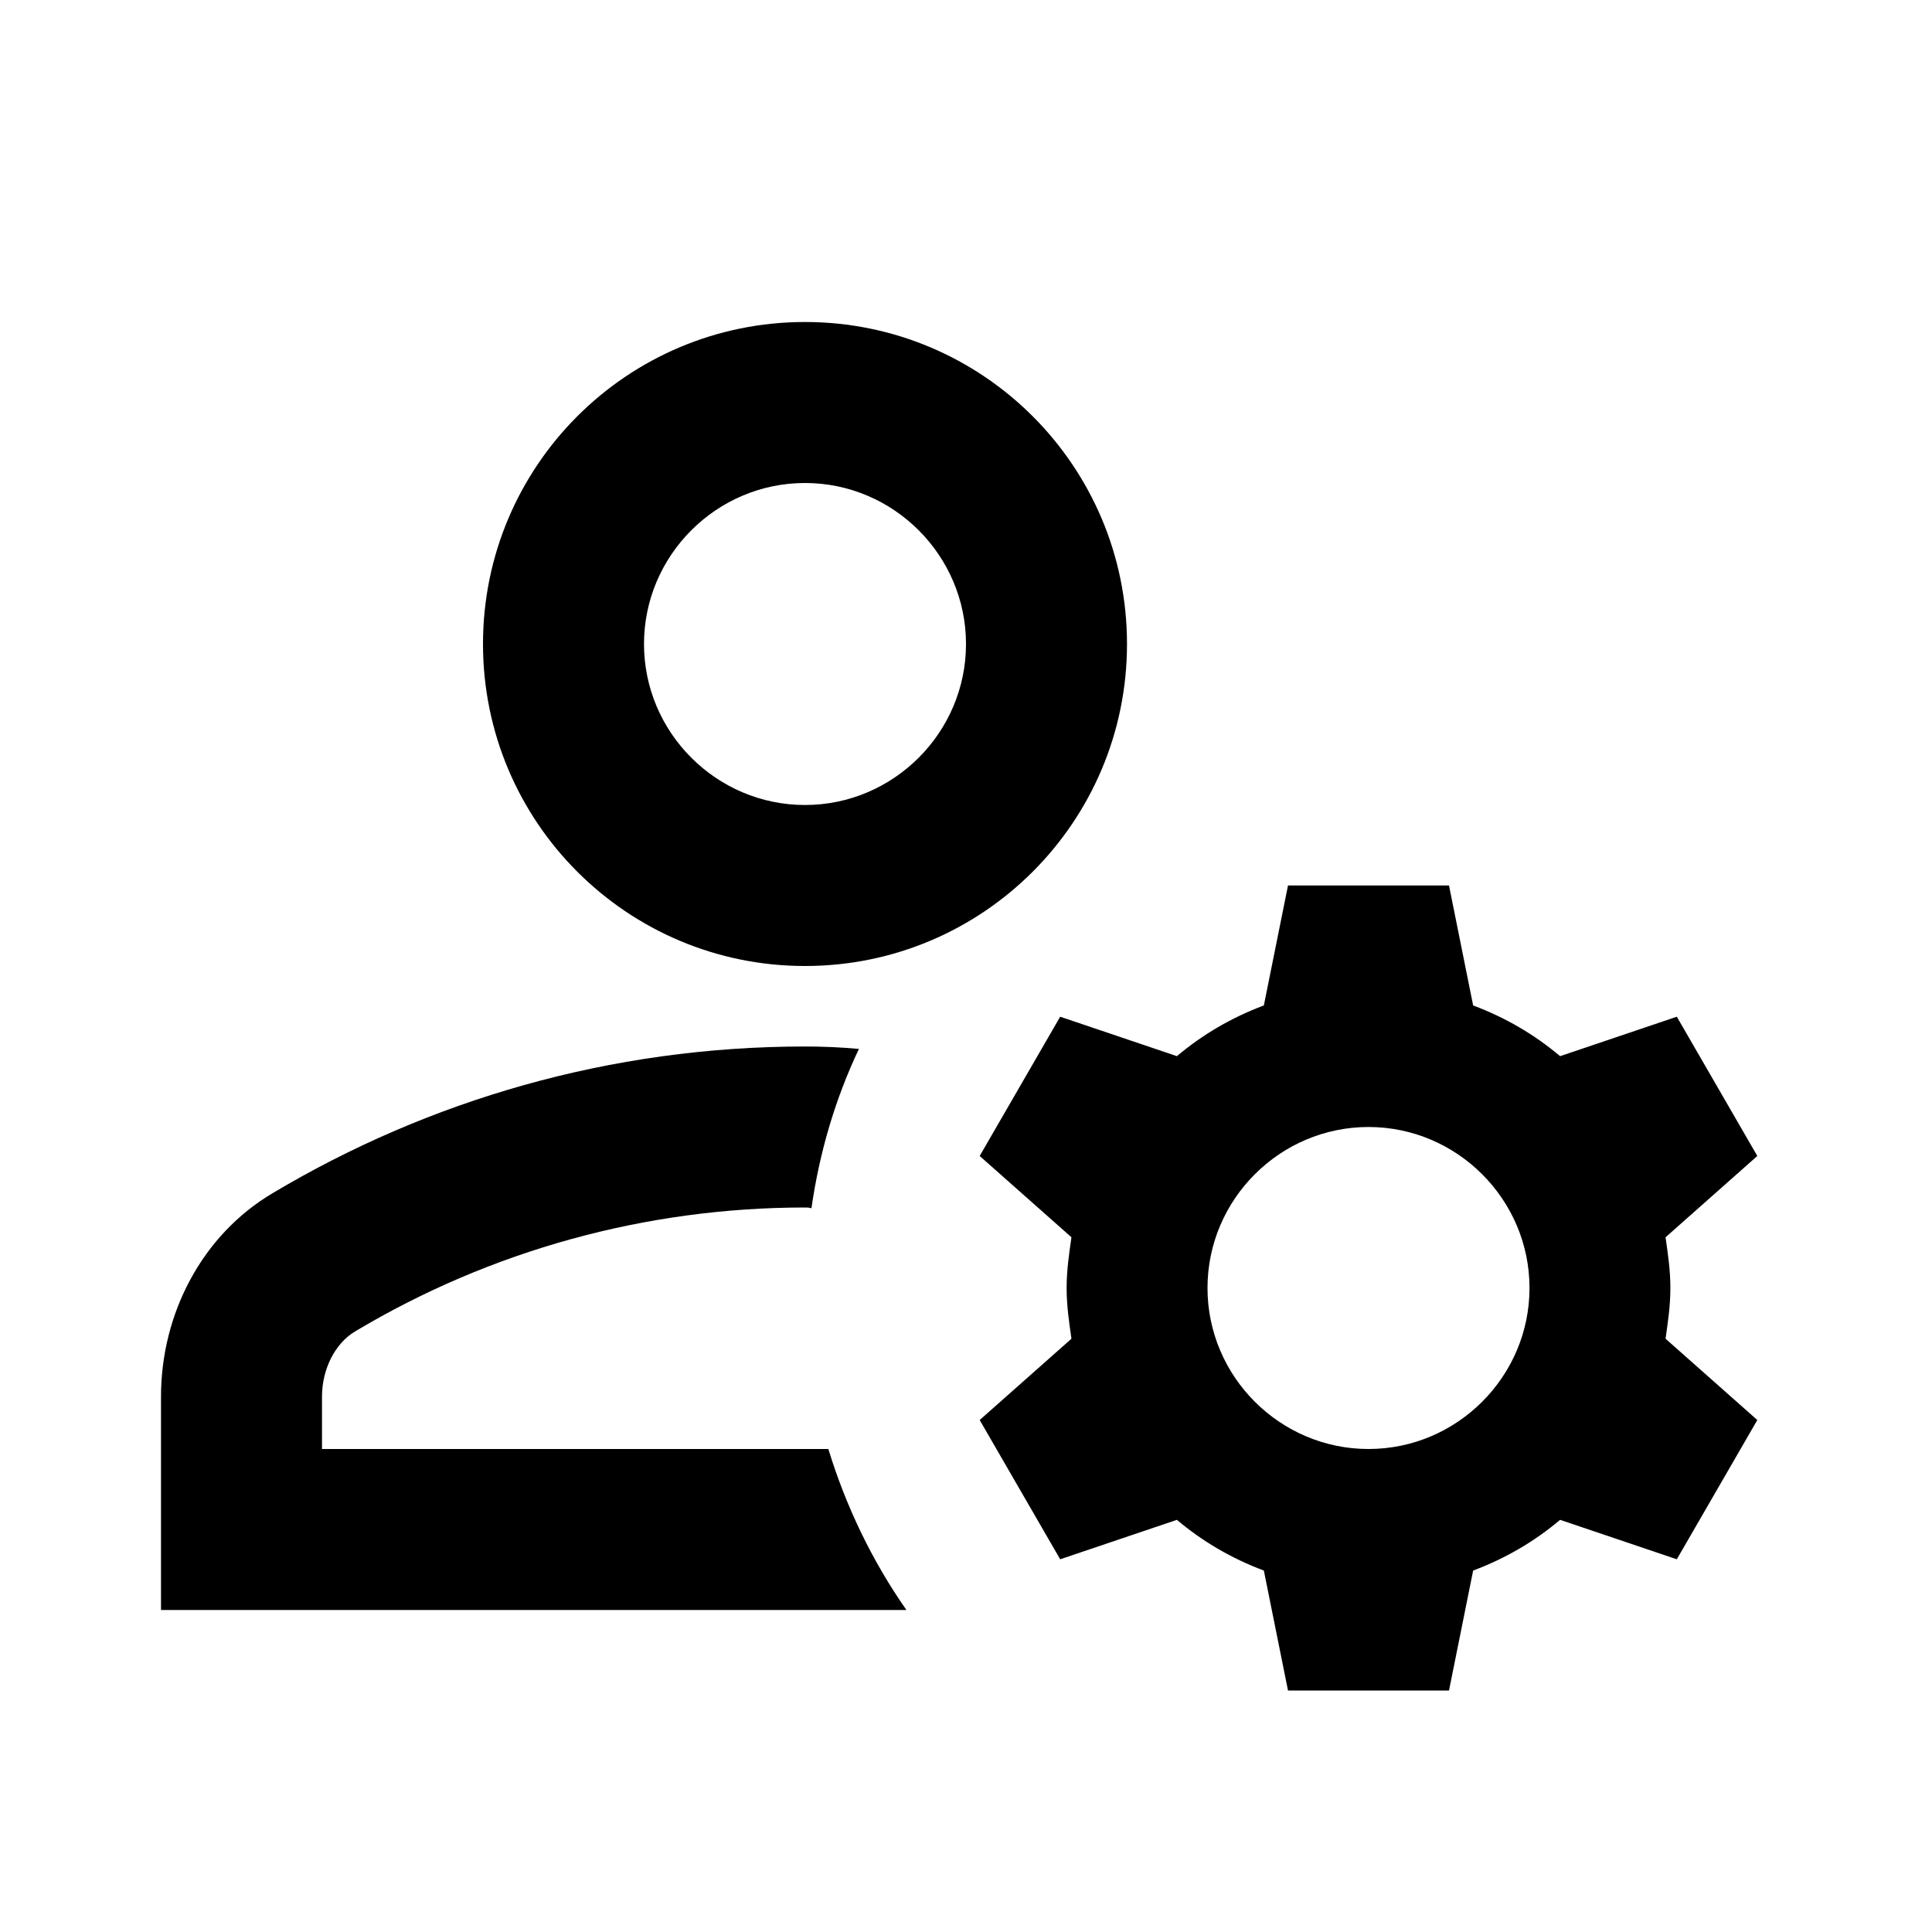
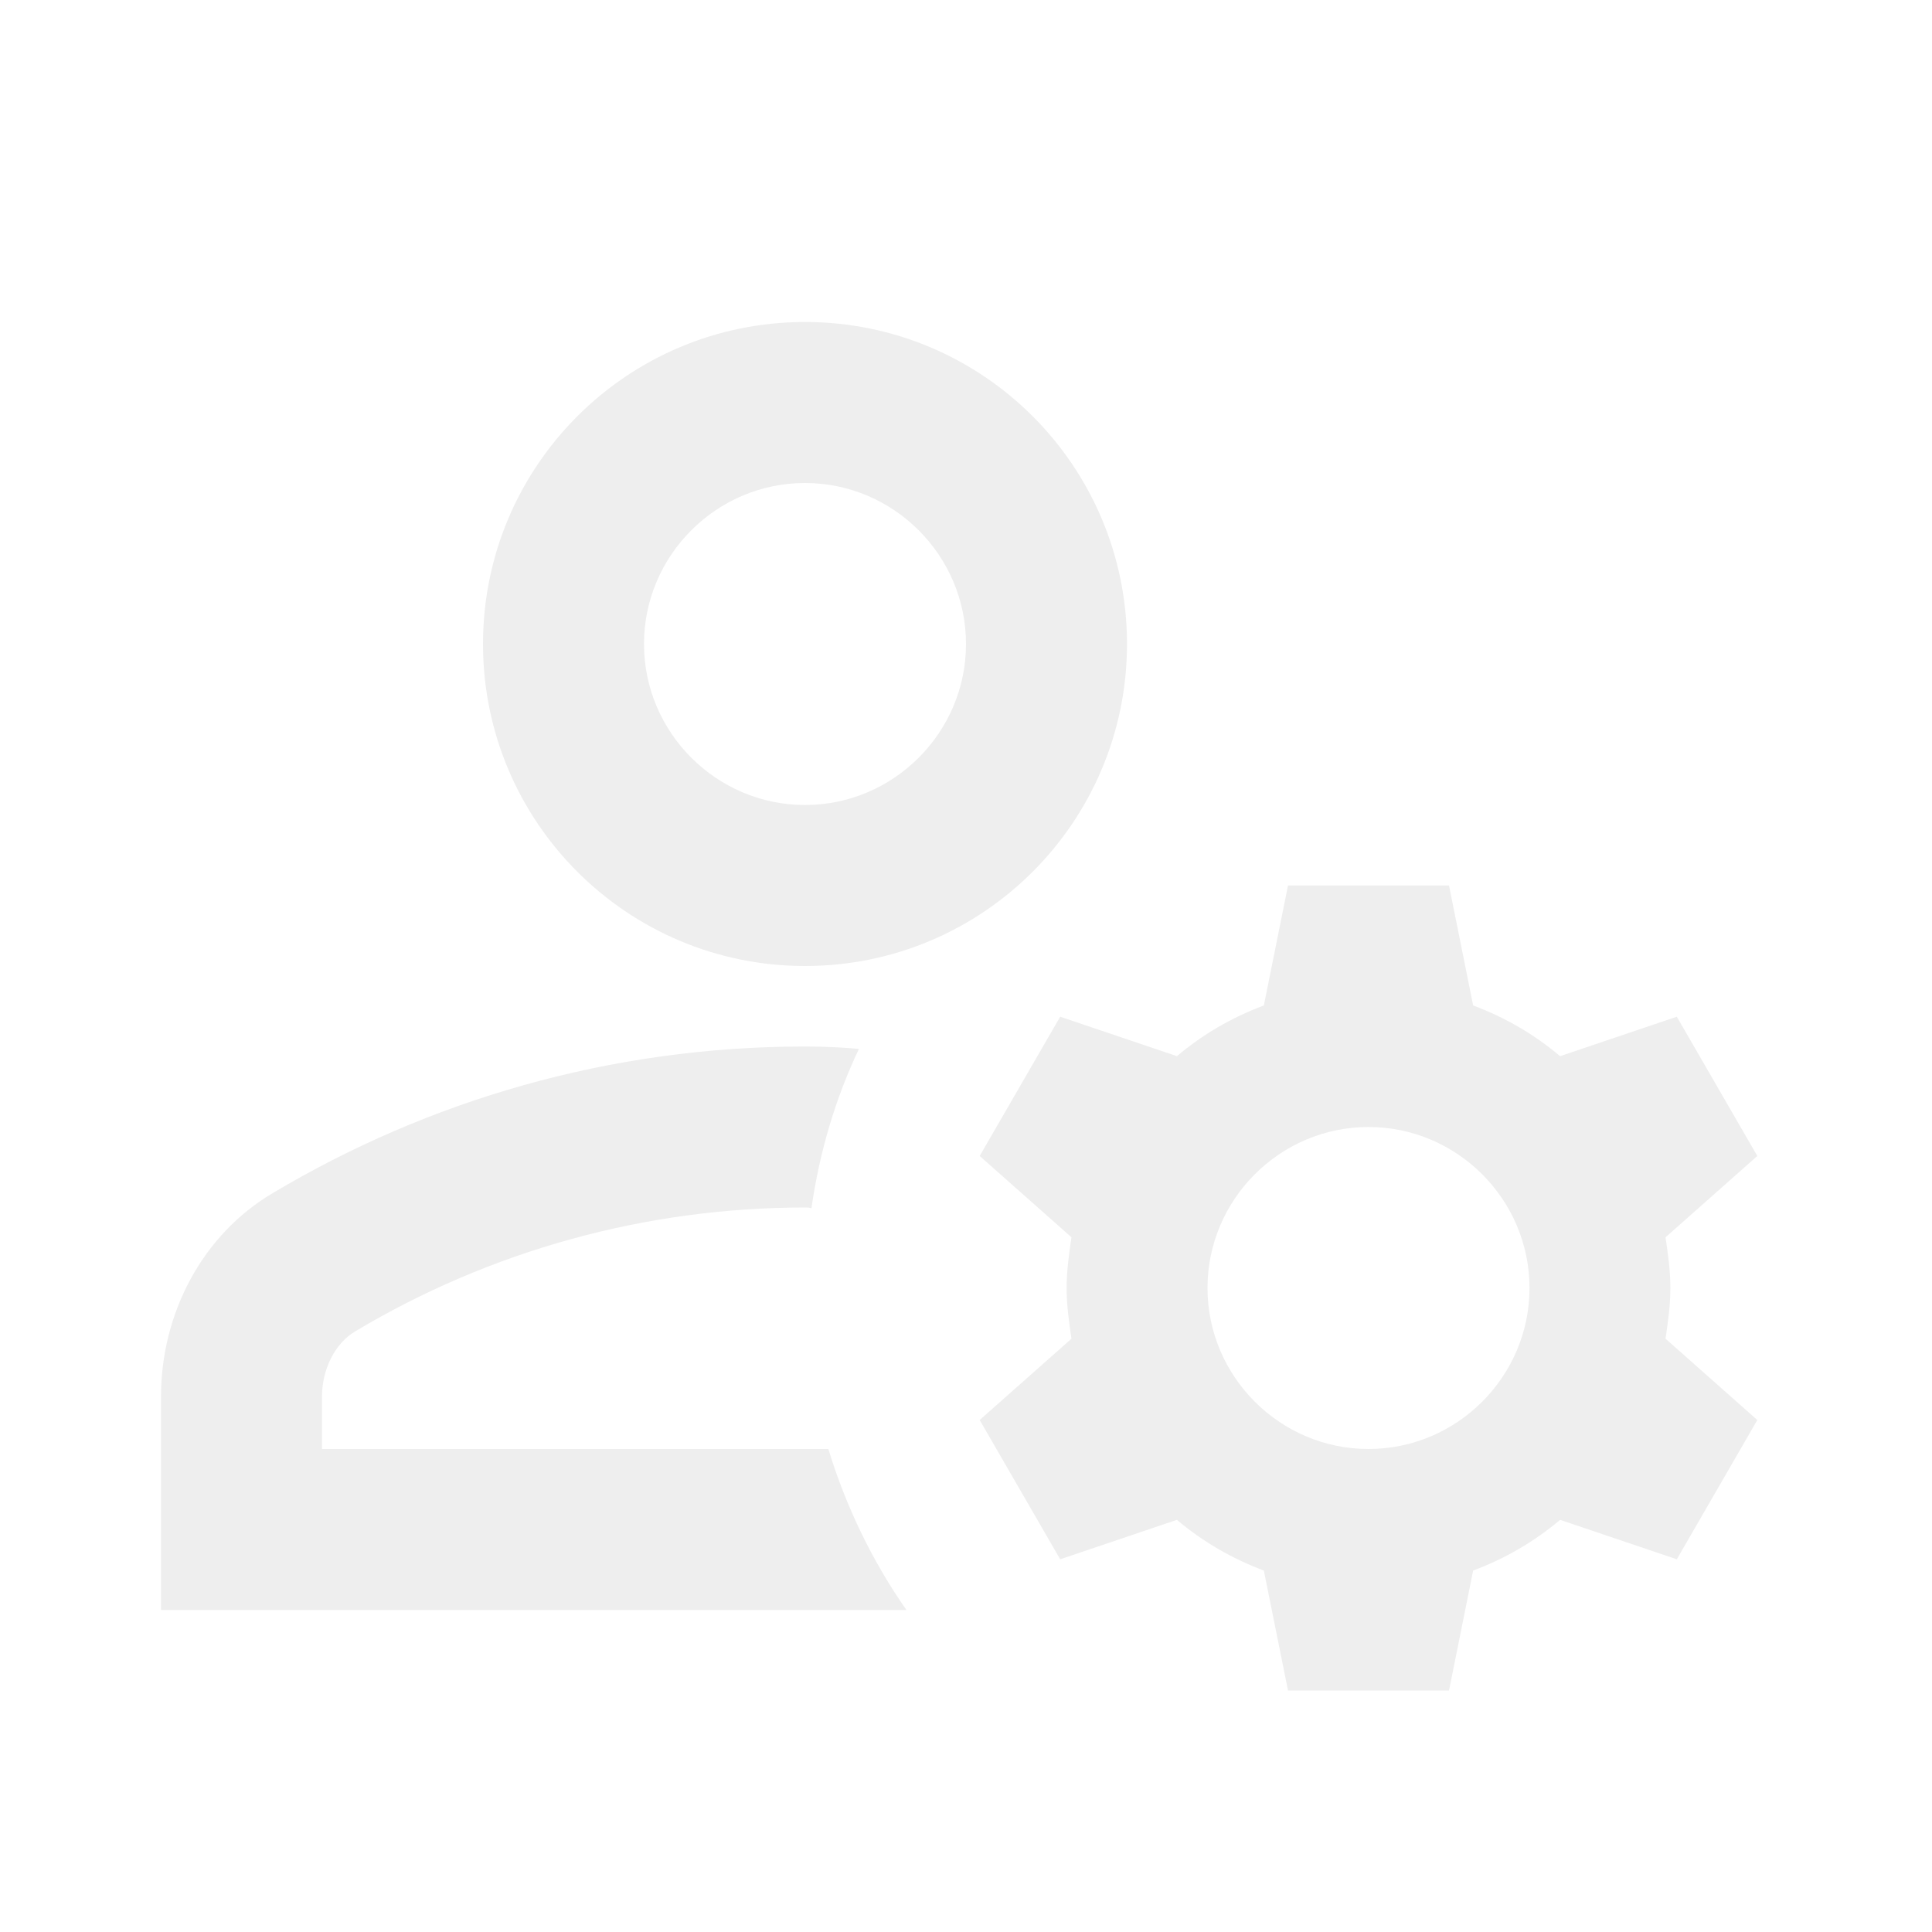
- <svg xmlns="http://www.w3.org/2000/svg" enable-background="new 0 0 24 24" height="24px" viewBox="0 0 24 24" width="24px" fill="#000000">
+ <svg xmlns="http://www.w3.org/2000/svg" enable-background="new 0 0 24 24" height="24px" viewBox="0 0 24 24" width="24px" fill="#eee">
  <g>
    <path d="M0,0h24v24H0V0z" fill="none" />
  </g>
  <g>
    <g>
      <path d="M4,18v-0.65c0-0.34,0.16-0.66,0.41-0.81C6.1,15.53,8.03,15,10,15c0.03,0,0.05,0,0.08,0.01c0.1-0.7,0.3-1.37,0.59-1.98 C10.45,13.01,10.23,13,10,13c-2.42,0-4.68,0.67-6.61,1.82C2.51,15.34,2,16.32,2,17.35V20h9.26c-0.42-0.6-0.75-1.28-0.97-2H4z" />
      <path d="M10,12c2.21,0,4-1.79,4-4s-1.79-4-4-4C7.79,4,6,5.79,6,8S7.79,12,10,12z M10,6c1.1,0,2,0.9,2,2s-0.9,2-2,2 c-1.1,0-2-0.9-2-2S8.9,6,10,6z" />
      <path d="M20.75,16c0-0.22-0.03-0.42-0.06-0.63l1.14-1.01l-1-1.73l-1.45,0.49c-0.32-0.27-0.68-0.48-1.08-0.63L18,11h-2l-0.3,1.49 c-0.4,0.15-0.76,0.36-1.08,0.63l-1.45-0.49l-1,1.73l1.14,1.01c-0.03,0.21-0.06,0.41-0.06,0.63s0.03,0.42,0.06,0.63l-1.14,1.01 l1,1.73l1.45-0.49c0.32,0.27,0.68,0.48,1.08,0.63L16,21h2l0.3-1.49c0.4-0.15,0.76-0.36,1.08-0.63l1.45,0.49l1-1.73l-1.14-1.01 C20.72,16.42,20.75,16.22,20.75,16z M17,18c-1.1,0-2-0.9-2-2s0.9-2,2-2s2,0.9,2,2S18.1,18,17,18z" />
    </g>
  </g>
</svg>
